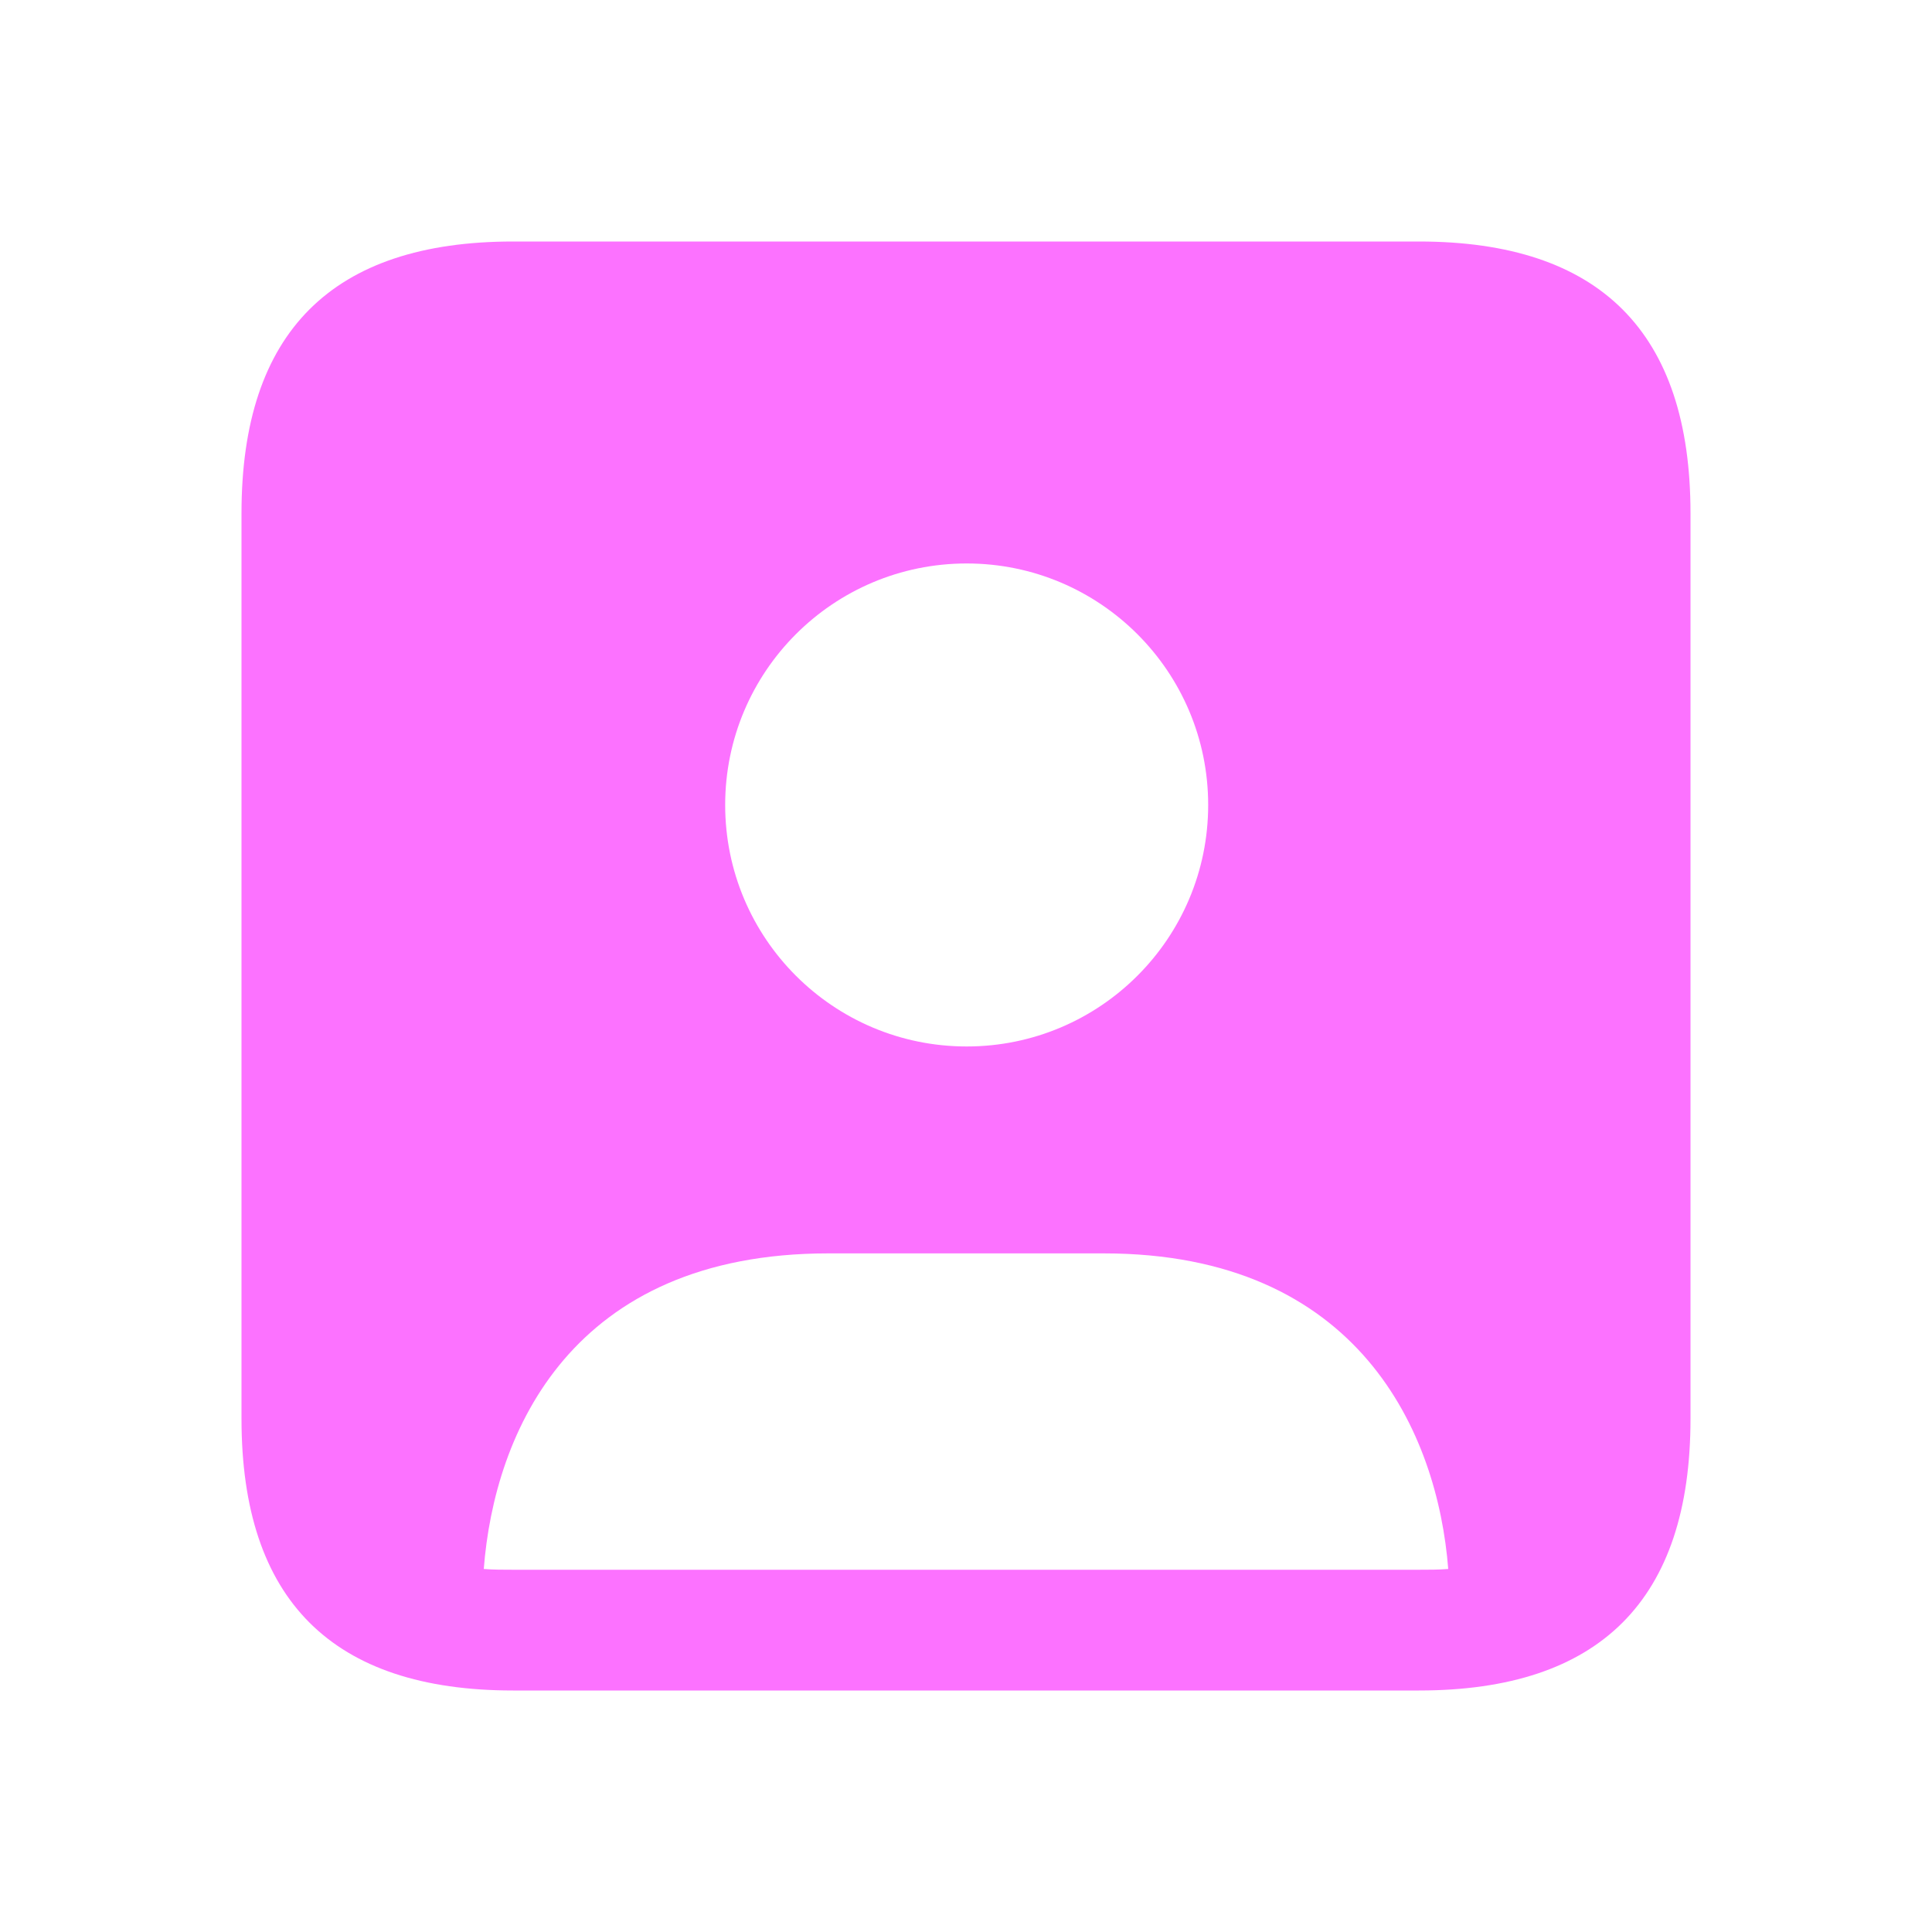
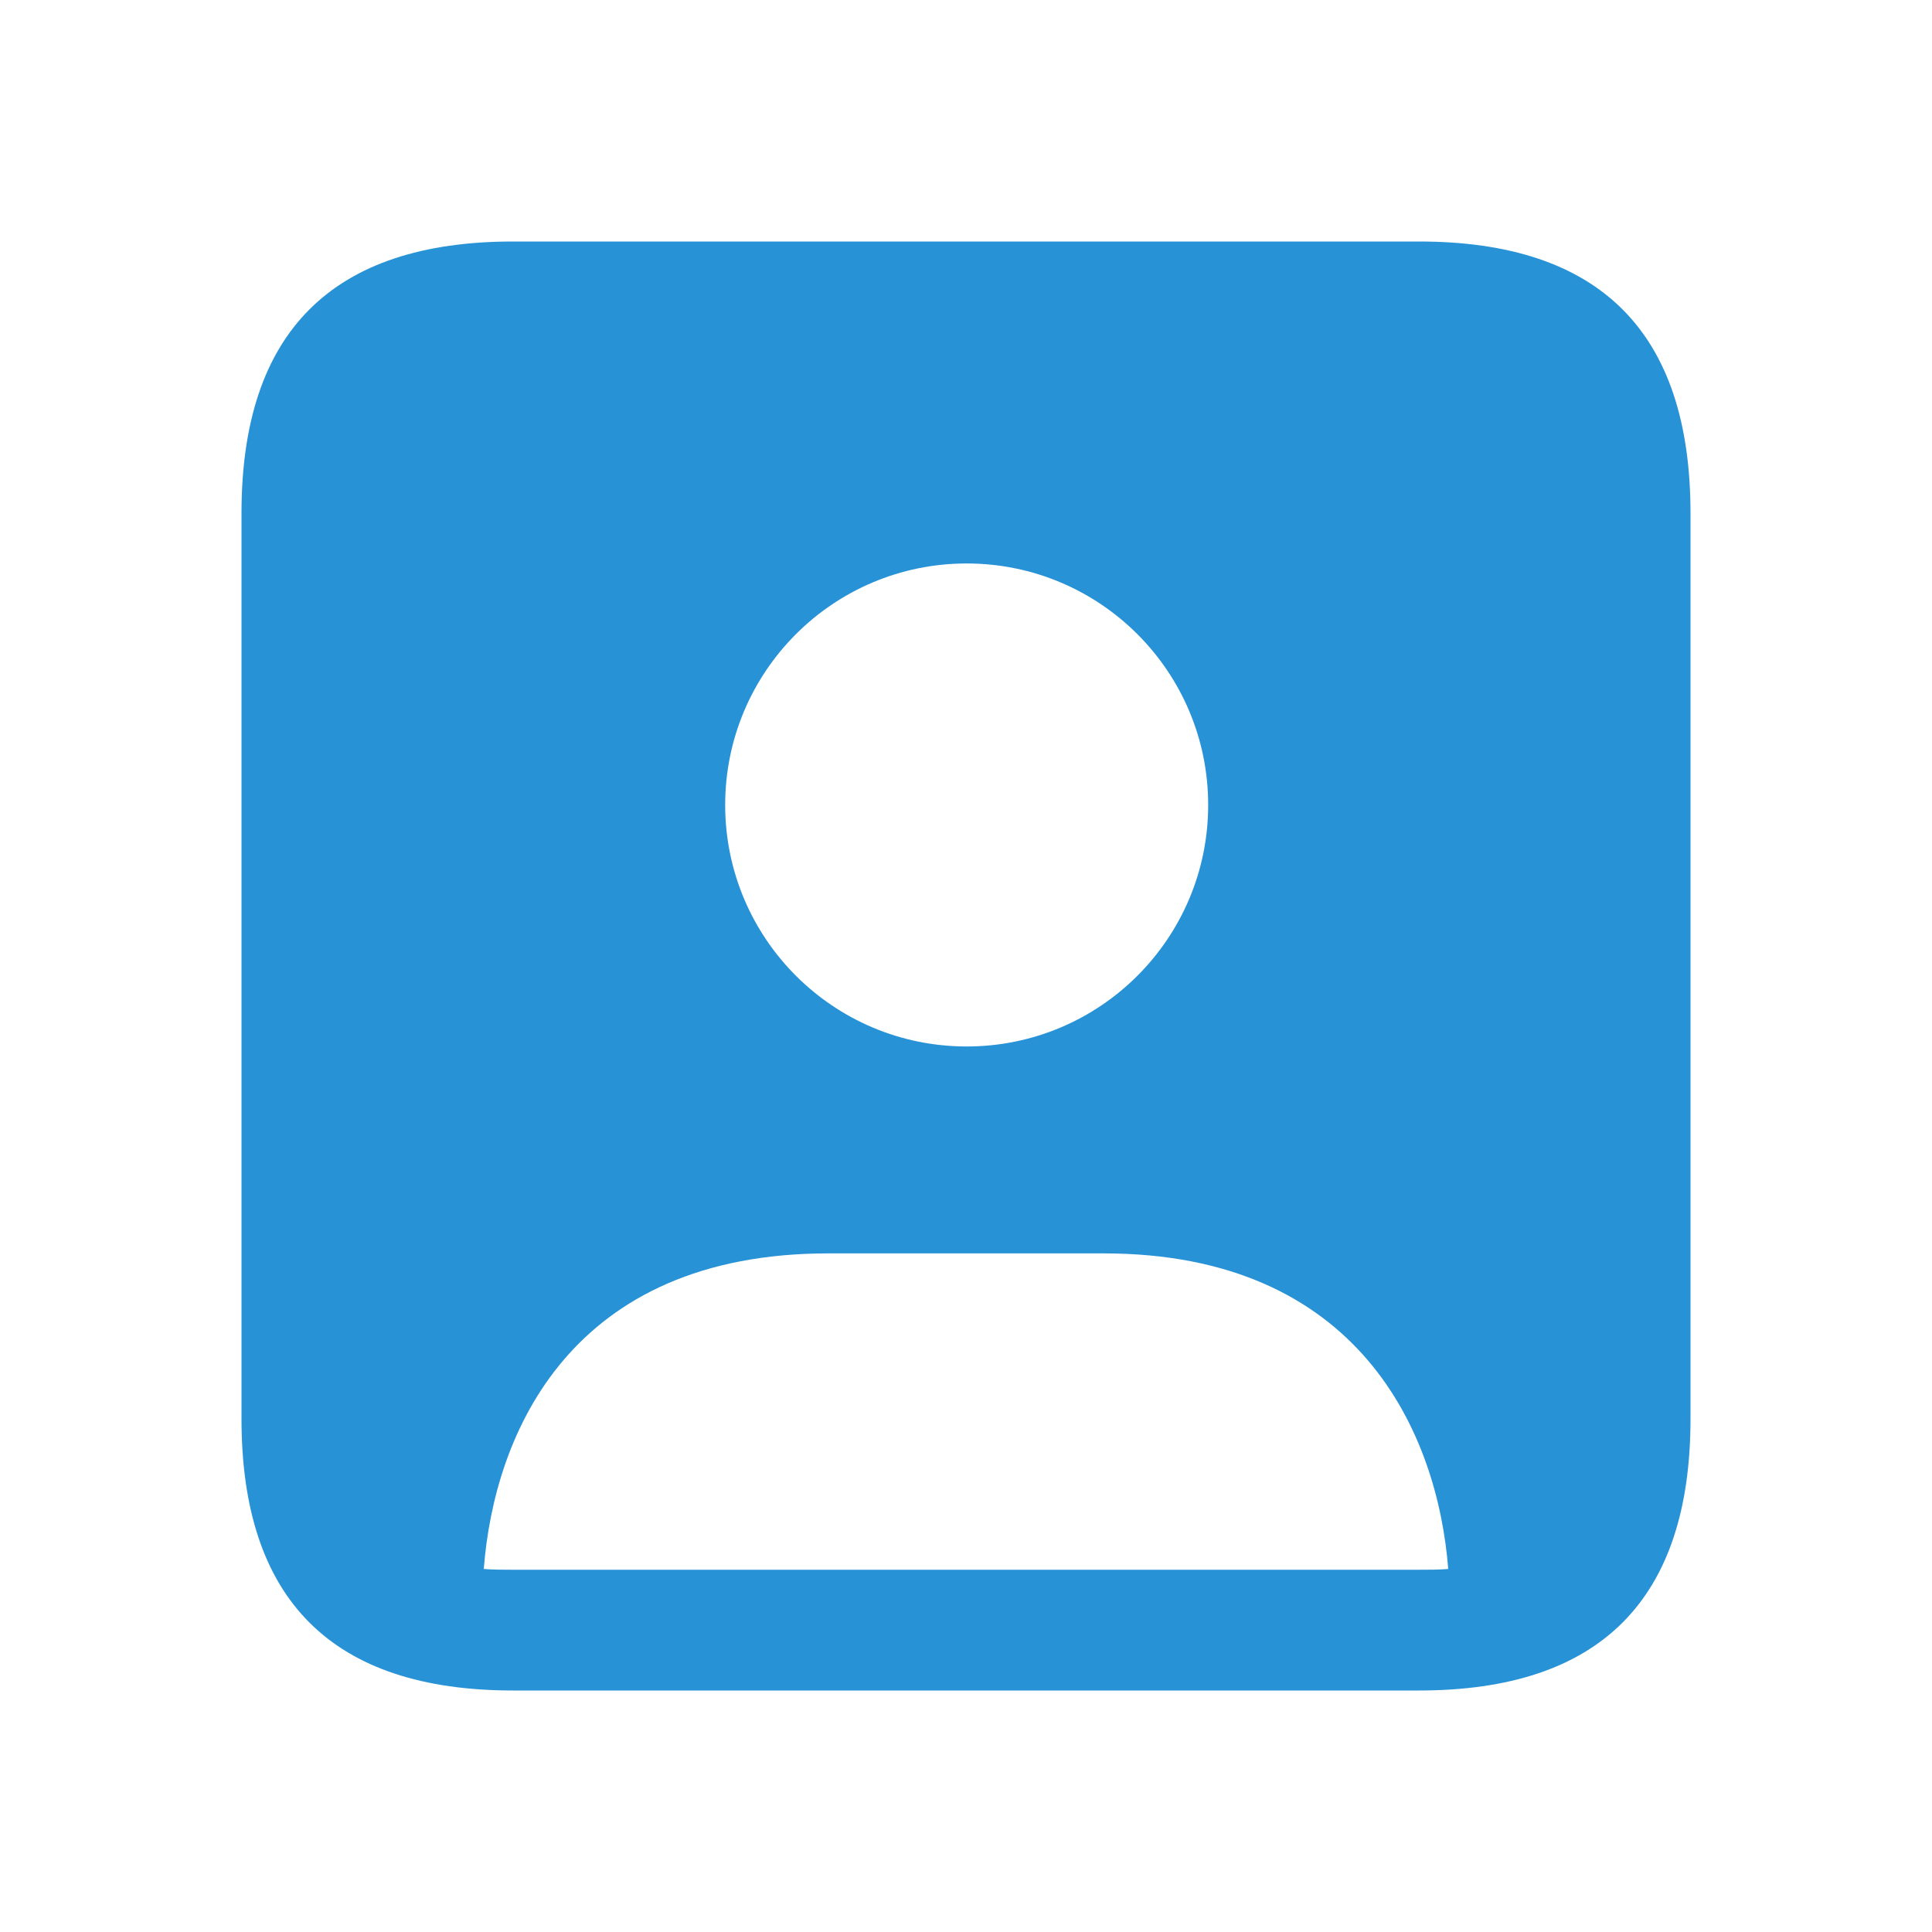
<svg xmlns="http://www.w3.org/2000/svg" width="20" height="20" viewBox="0 0 20 20" fill="none">
-   <path d="M14.688 2.5H5.312C3.438 2.5 2.5 3.438 2.5 5.312V14.688C2.5 16.562 3.438 17.5 5.312 17.5H14.688C16.562 17.5 17.5 16.562 17.5 14.688V5.312C17.5 3.438 16.562 2.5 14.688 2.5ZM10.007 5.833C11.387 5.833 12.507 6.952 12.507 8.333C12.507 9.714 11.387 10.833 10.007 10.833C8.626 10.833 7.507 9.714 7.507 8.333C7.507 6.952 8.626 5.833 10.007 5.833ZM14.683 16.25H5.317C5.208 16.25 5.108 16.25 5.008 16.242C5.117 14.825 5.917 12.975 8.575 12.975H11.425C14.075 12.975 14.883 14.842 14.992 16.242C14.892 16.25 14.792 16.25 14.683 16.25Z" fill="#FC72FF" />
+   <path d="M14.688 2.5H5.312C3.438 2.5 2.5 3.438 2.5 5.312V14.688C2.5 16.562 3.438 17.5 5.312 17.5H14.688C16.562 17.5 17.5 16.562 17.5 14.688V5.312C17.5 3.438 16.562 2.5 14.688 2.5ZM10.007 5.833C11.387 5.833 12.507 6.952 12.507 8.333C12.507 9.714 11.387 10.833 10.007 10.833C8.626 10.833 7.507 9.714 7.507 8.333C7.507 6.952 8.626 5.833 10.007 5.833ZM14.683 16.25H5.317C5.208 16.25 5.108 16.25 5.008 16.242C5.117 14.825 5.917 12.975 8.575 12.975H11.425C14.075 12.975 14.883 14.842 14.992 16.242C14.892 16.25 14.792 16.25 14.683 16.25Z" fill="#2892D7" />
</svg>
